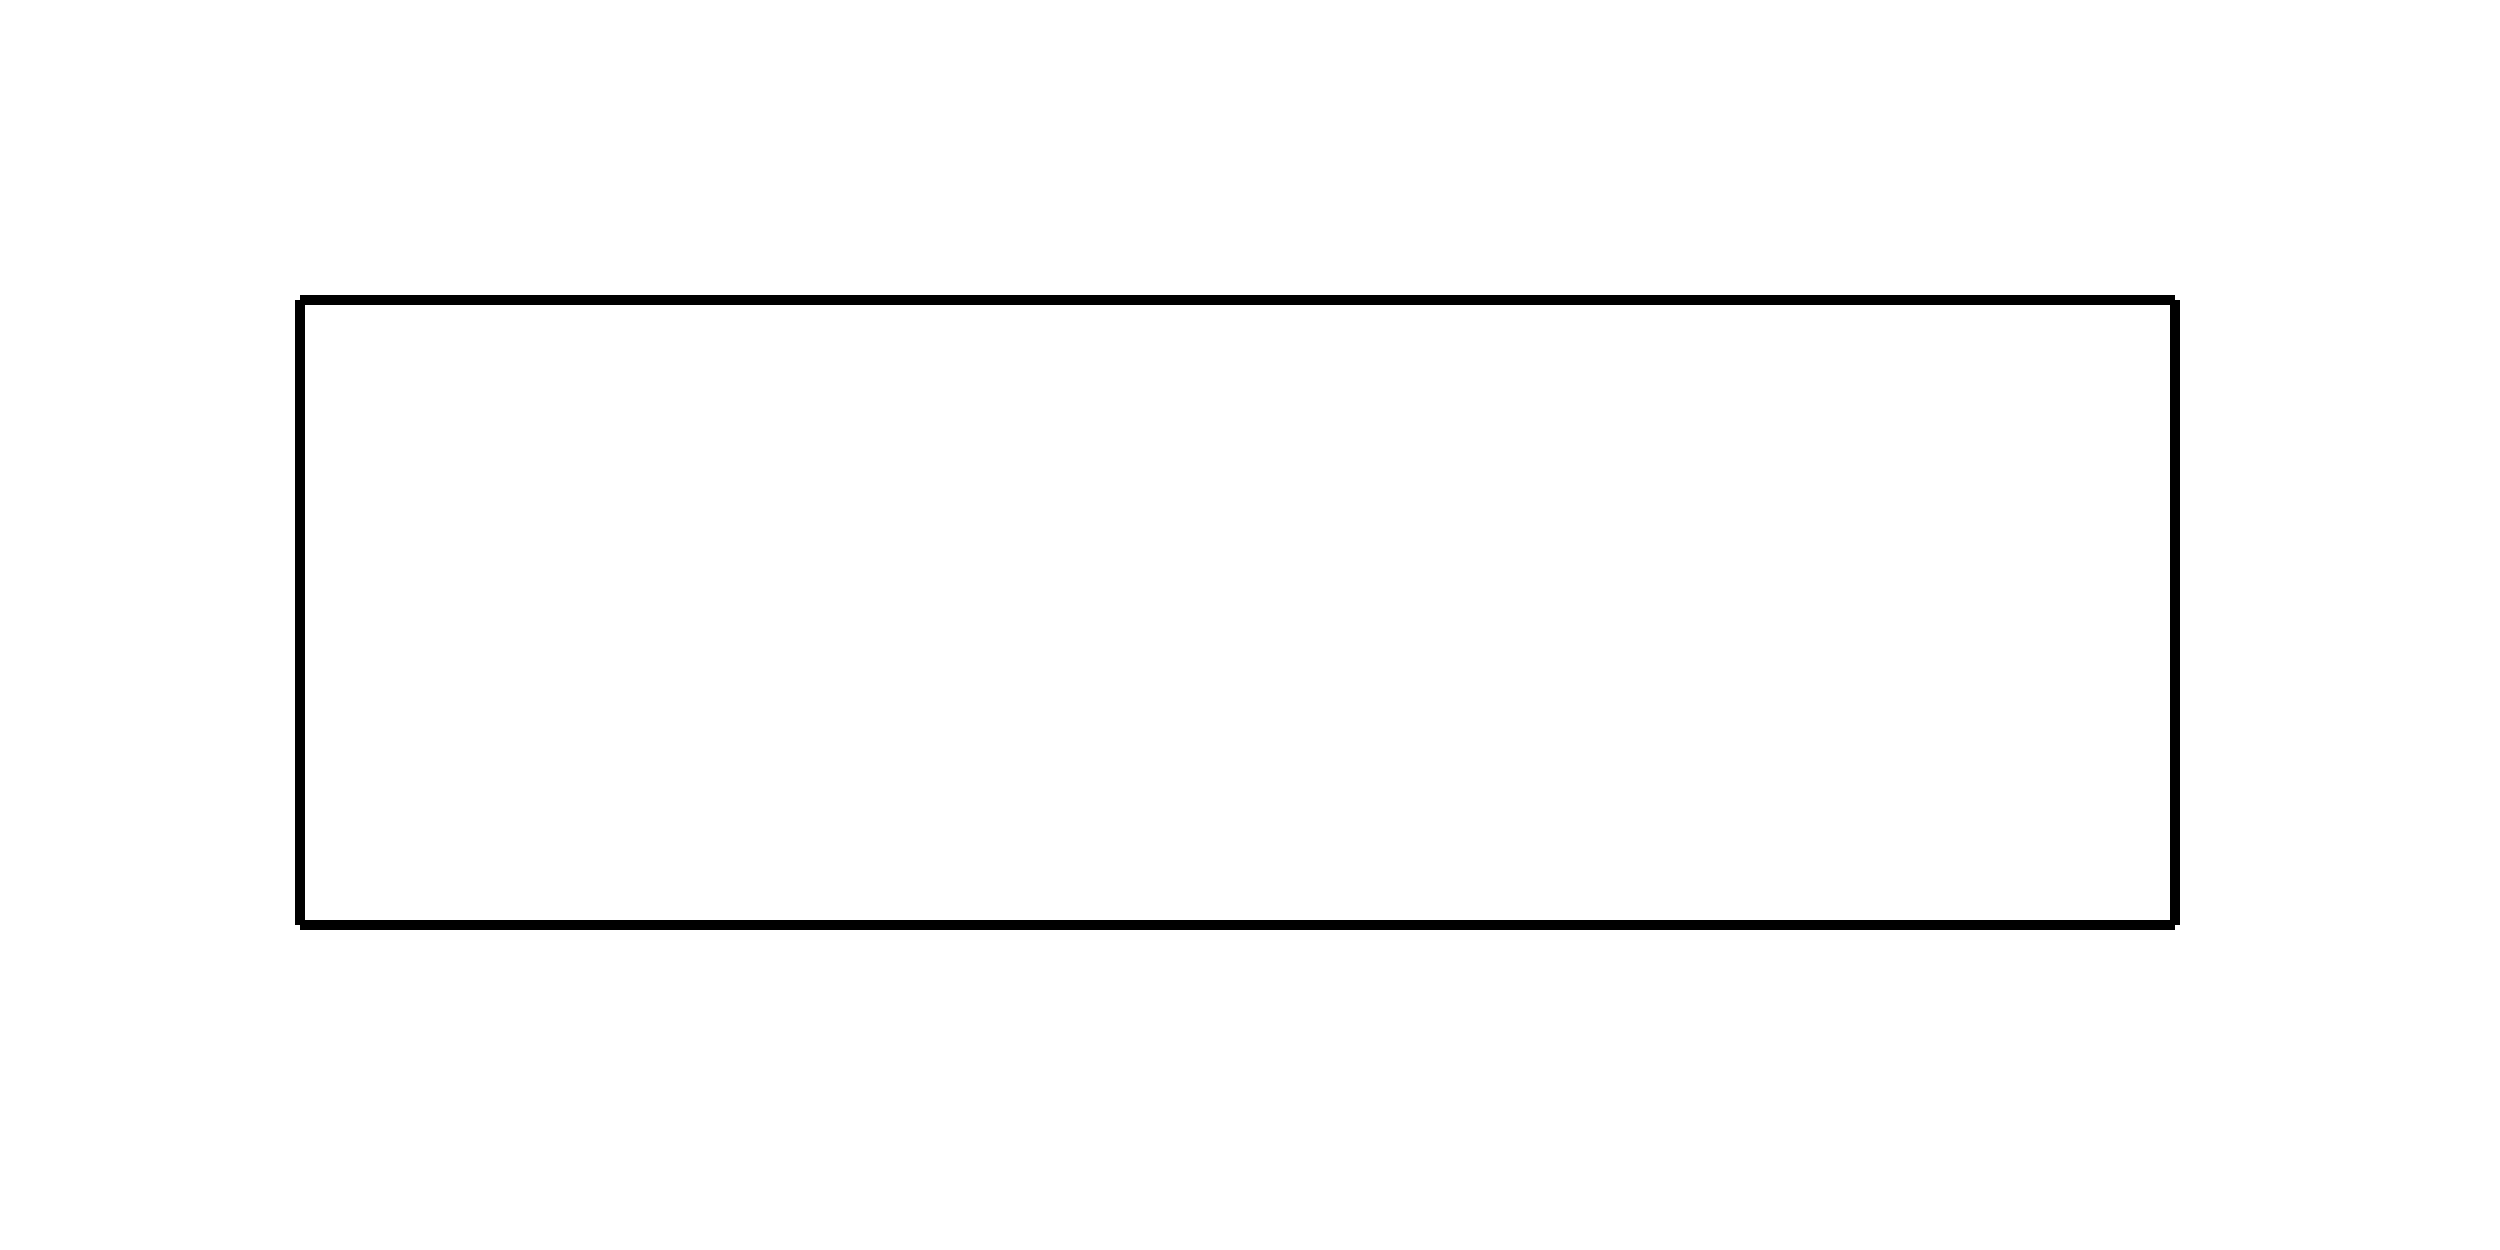
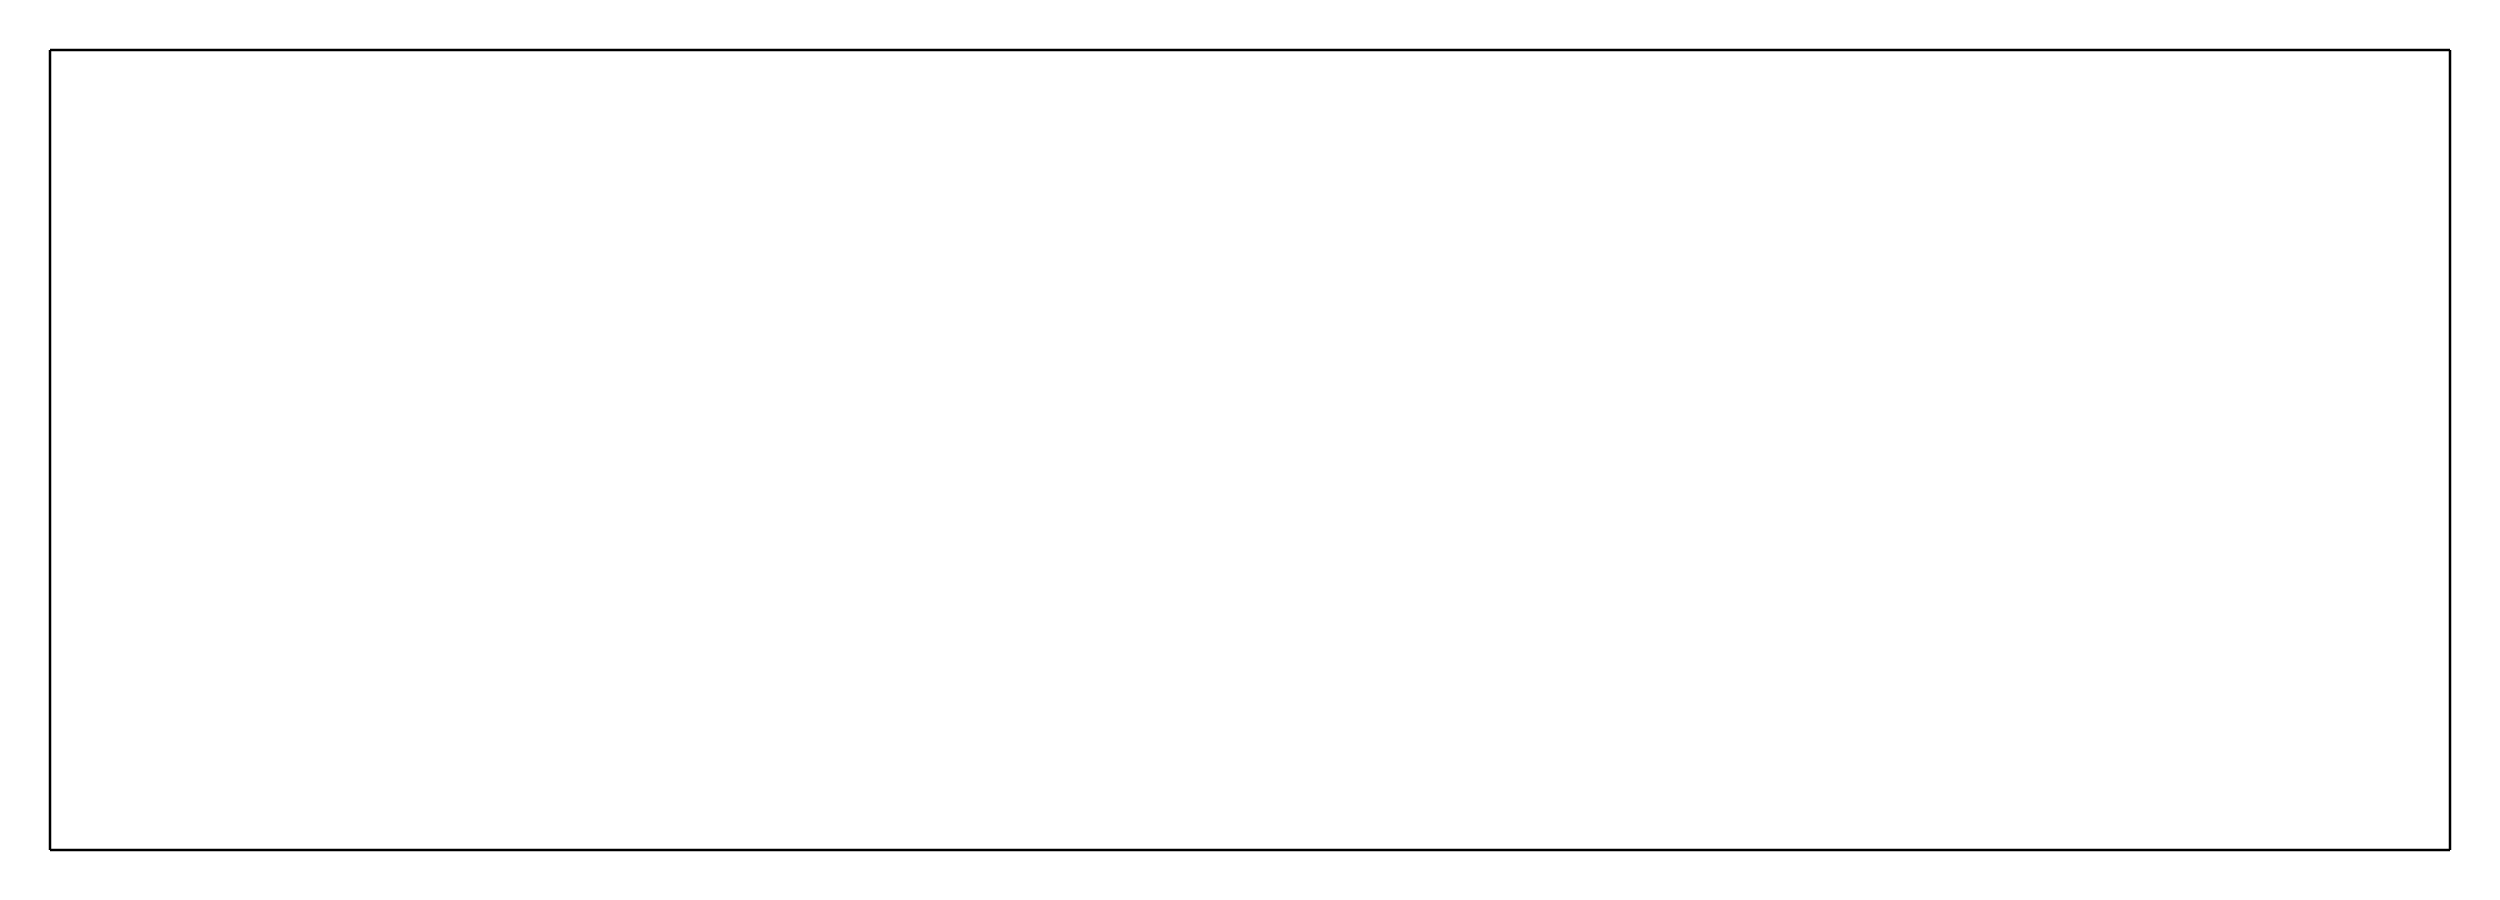
- <svg xmlns="http://www.w3.org/2000/svg" width="250.0" height="125.0">
-   <g transform="scale(3.90625, -3.90625)   translate(31.68,-15.68)" stroke-width="0.256" fill="none">
-     <g stroke="rgb(160,160,160)" fill="none" stroke-dasharray="0.256,0.256">
- 
-        </g>
+ <svg xmlns="http://www.w3.org/2000/svg" width="1000" height="360">
+   <g transform="scale(20, -20)   translate(25.0,-9.0)" stroke-width="0.05" fill="none">
+     <g stroke="rgb(160,160,160)" fill="none" stroke-dasharray="0.05,0.05">
+     
+         </g>
    <g stroke="rgb(0,0,0)" fill="none">
      <path d="M-24.0,-8.0 L-24.0,8.0 " />
      <path d="M-24.0,-8.0 L24.0,-8.0 " />
      <path d="M24.0,-8.0 L24.0,8.0 " />
      <path d="M-24.0,8.0 L24.0,8.0 " />
    </g>
  </g>
</svg>
